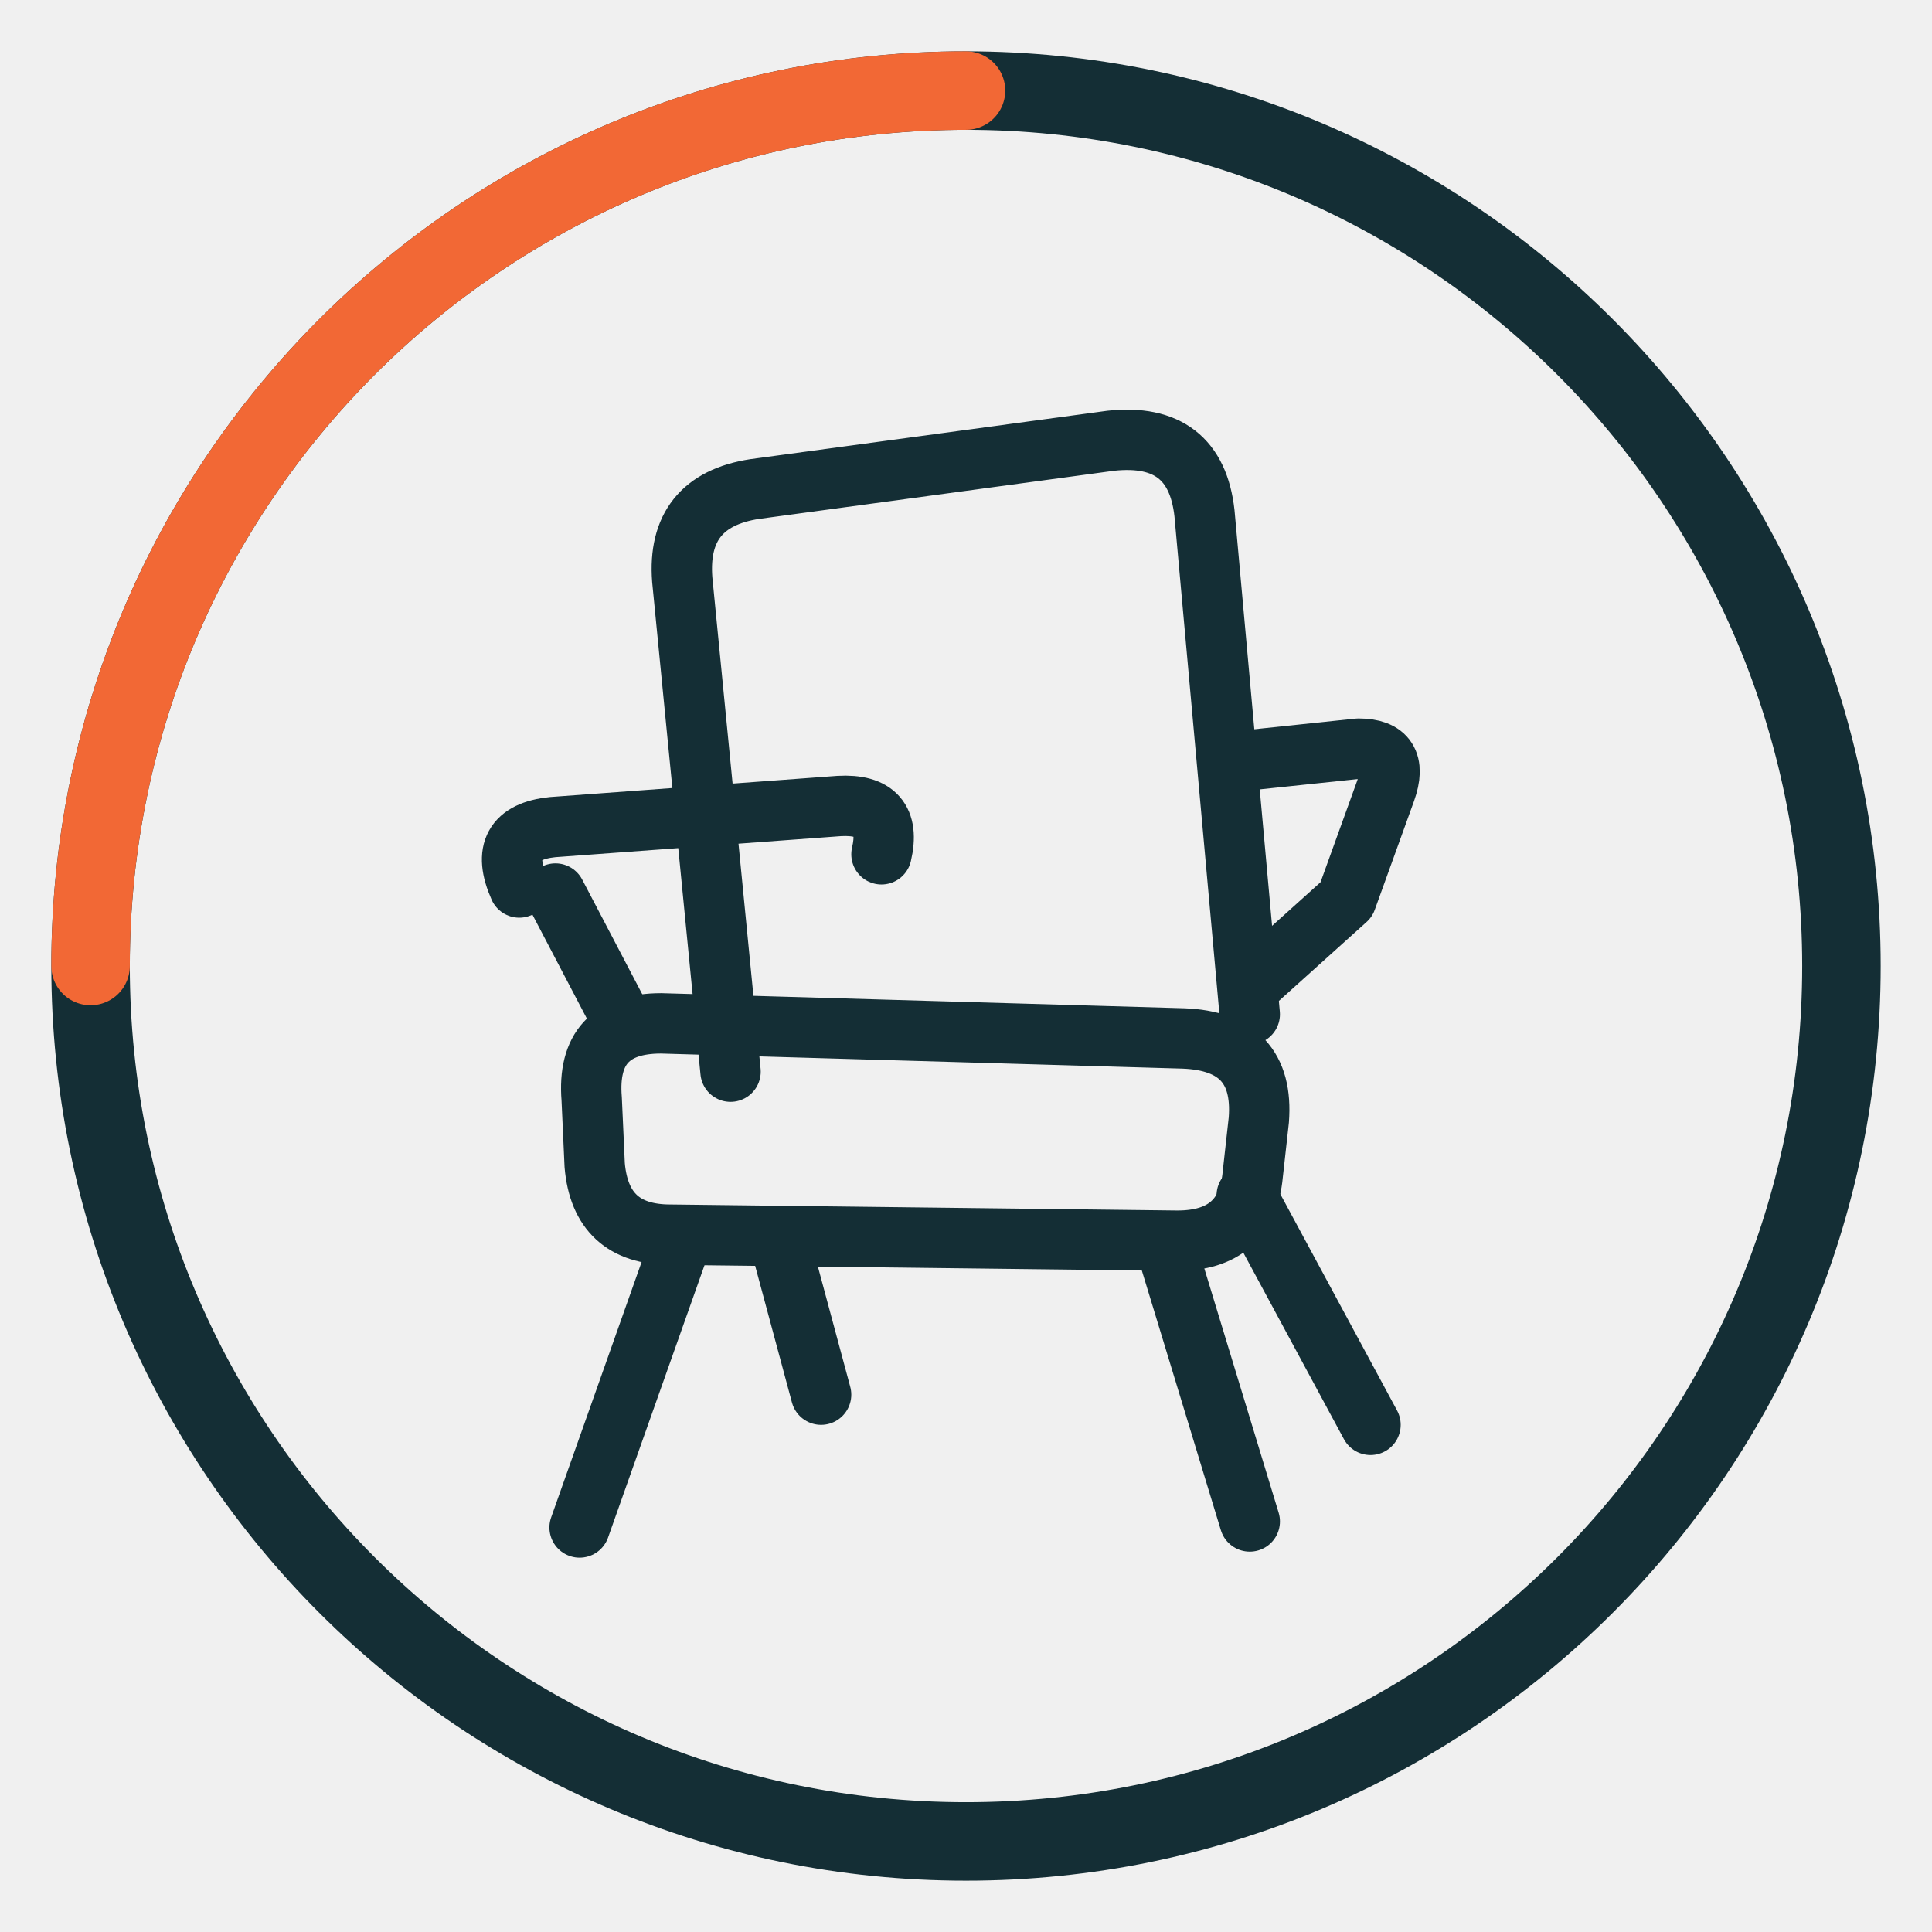
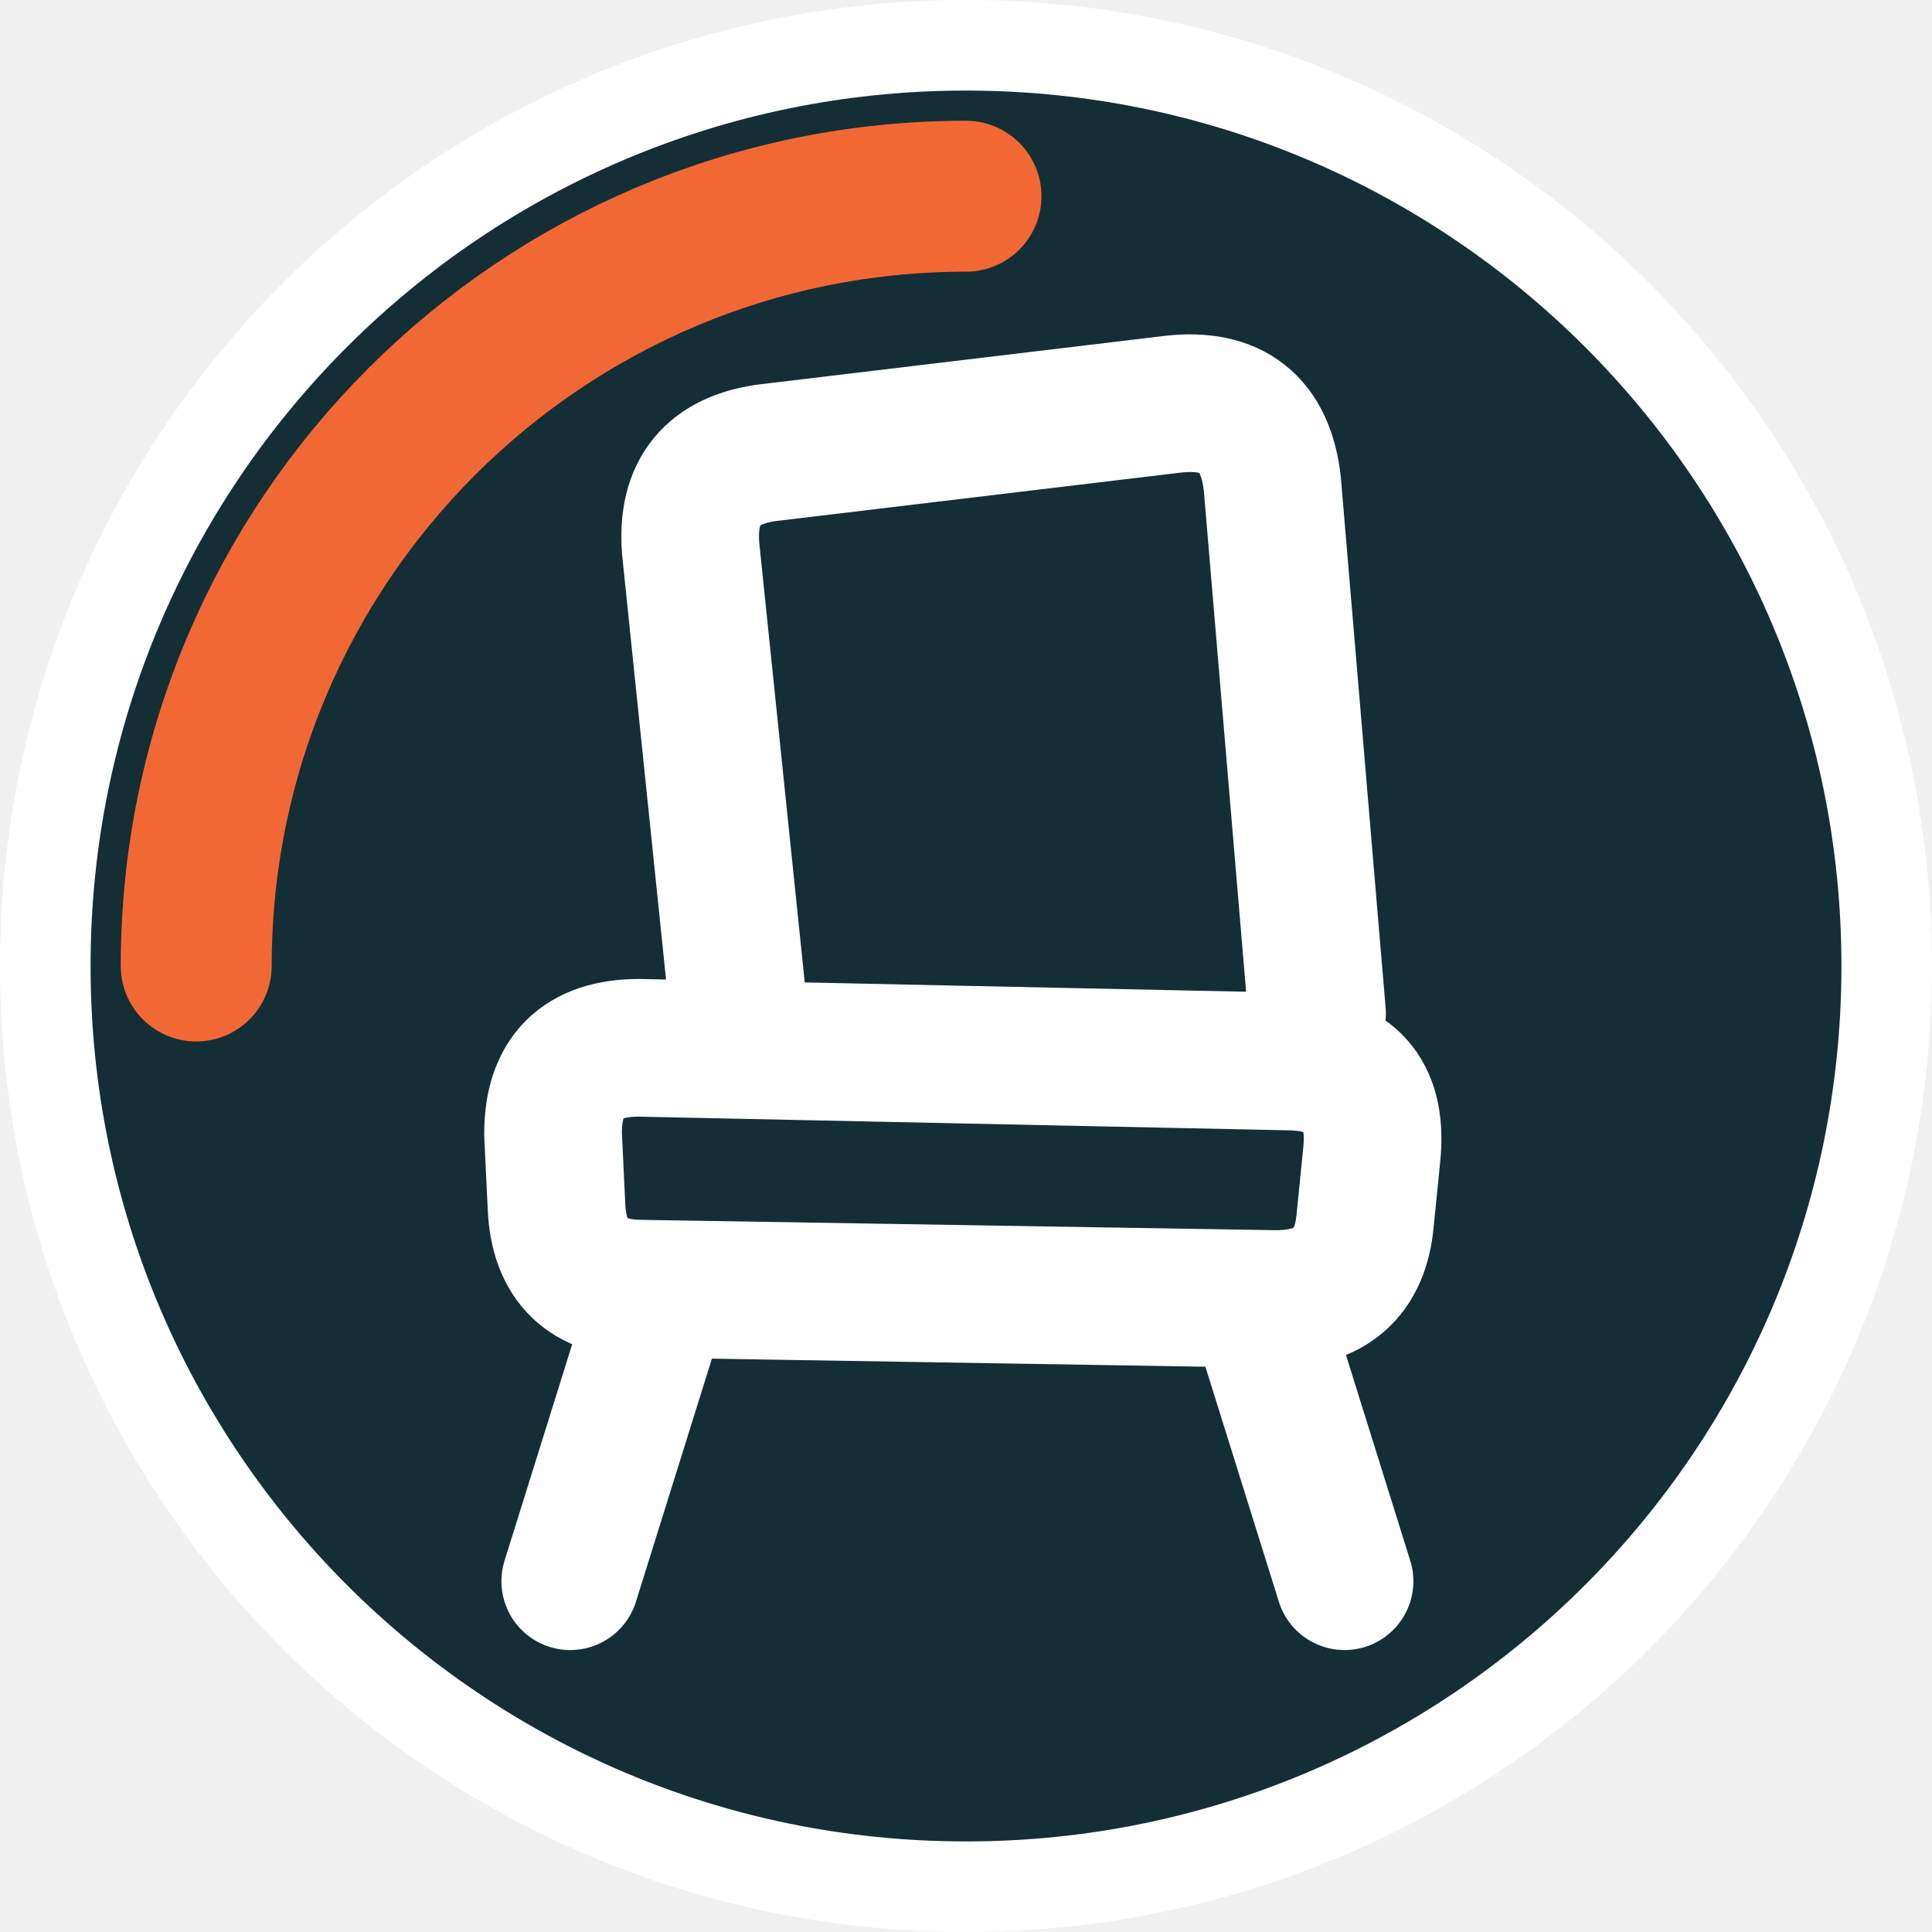
- <svg xmlns="http://www.w3.org/2000/svg" viewBox="0 0 64 64" fill="none" stroke-linecap="round" stroke-linejoin="round">
-   <circle cx="32" cy="32" r="29" stroke="#142E35" stroke-width="2.6" />
-   <path d="M3 32 A29 29 0 0 1 32 3" stroke="#F26835" stroke-width="2.6" />
-   <g stroke="#142E35" stroke-width="2">
-     <path d="M24.2 35.5 L22.6 19.2 Q22.4 16.6 25 16.2 L36.8 14.6 Q39.6 14.3 39.9 17 L41.4 33.6" />
-     <path d="M19.6 36.4 Q19.4 33.9 21.9 33.9 L39.2 34.4 Q41.9 34.5 41.7 37.1 L41.5 38.9 Q41.3 41.1 39 41.1 L22.2 40.9 Q19.9 40.9 19.7 38.6 Z" />
-     <path d="M17.2 29.4 Q16.4 27.6 18.3 27.4 L27.8 26.7 Q29.6 26.6 29.2 28.3" />
-     <path d="M18.4 29.6 L20.6 33.8" />
-     <path d="M41.2 25.2 L45 24.8 Q46.4 24.8 45.9 26.2 L44.6 29.8 L41.6 32.5" />
-     <path d="M22.6 41 L19.2 50.6" />
-     <path d="M38.6 41.2 L41.4 50.4" />
-     <path d="M41.3 39.6 L45.4 47.2" />
-     <path d="M25.8 41 L27.2 46.2" />
+ <svg xmlns="http://www.w3.org/2000/svg" viewBox="0 0 64 64">
+   <circle cx="32" cy="32" r="30.5" fill="#142E35" stroke="#FFFFFF" stroke-width="3" />
+   <path d="M6.5 32 A25.5 25.5 0 0 1 32 6.5" fill="none" stroke="#F26835" stroke-width="5" stroke-linecap="round" />
+   <g fill="none" stroke="#FFFFFF" stroke-width="4" stroke-linecap="round" stroke-linejoin="round" transform="translate(32 33) scale(1.14) translate(-31 -32.5)">
+     <path d="M24.5 34 L23 19.5 Q22.8 17 25.3 16.7 L37 15.3 Q39.6 15 39.9 17.6 L41.2 33" />
+     <path d="M19 36.5 Q19 34 21.5 34 L40.5 34.4 Q43 34.5 42.8 37 L42.6 39 Q42.4 41.3 40 41.3 L21.6 41 Q19.2 41 19.1 38.6 Z" />
+     <path d="M22 41.5 L19.5 49.5" />
+     <path d="M39.5 41.5 L42 49.5" />
  </g>
</svg>
